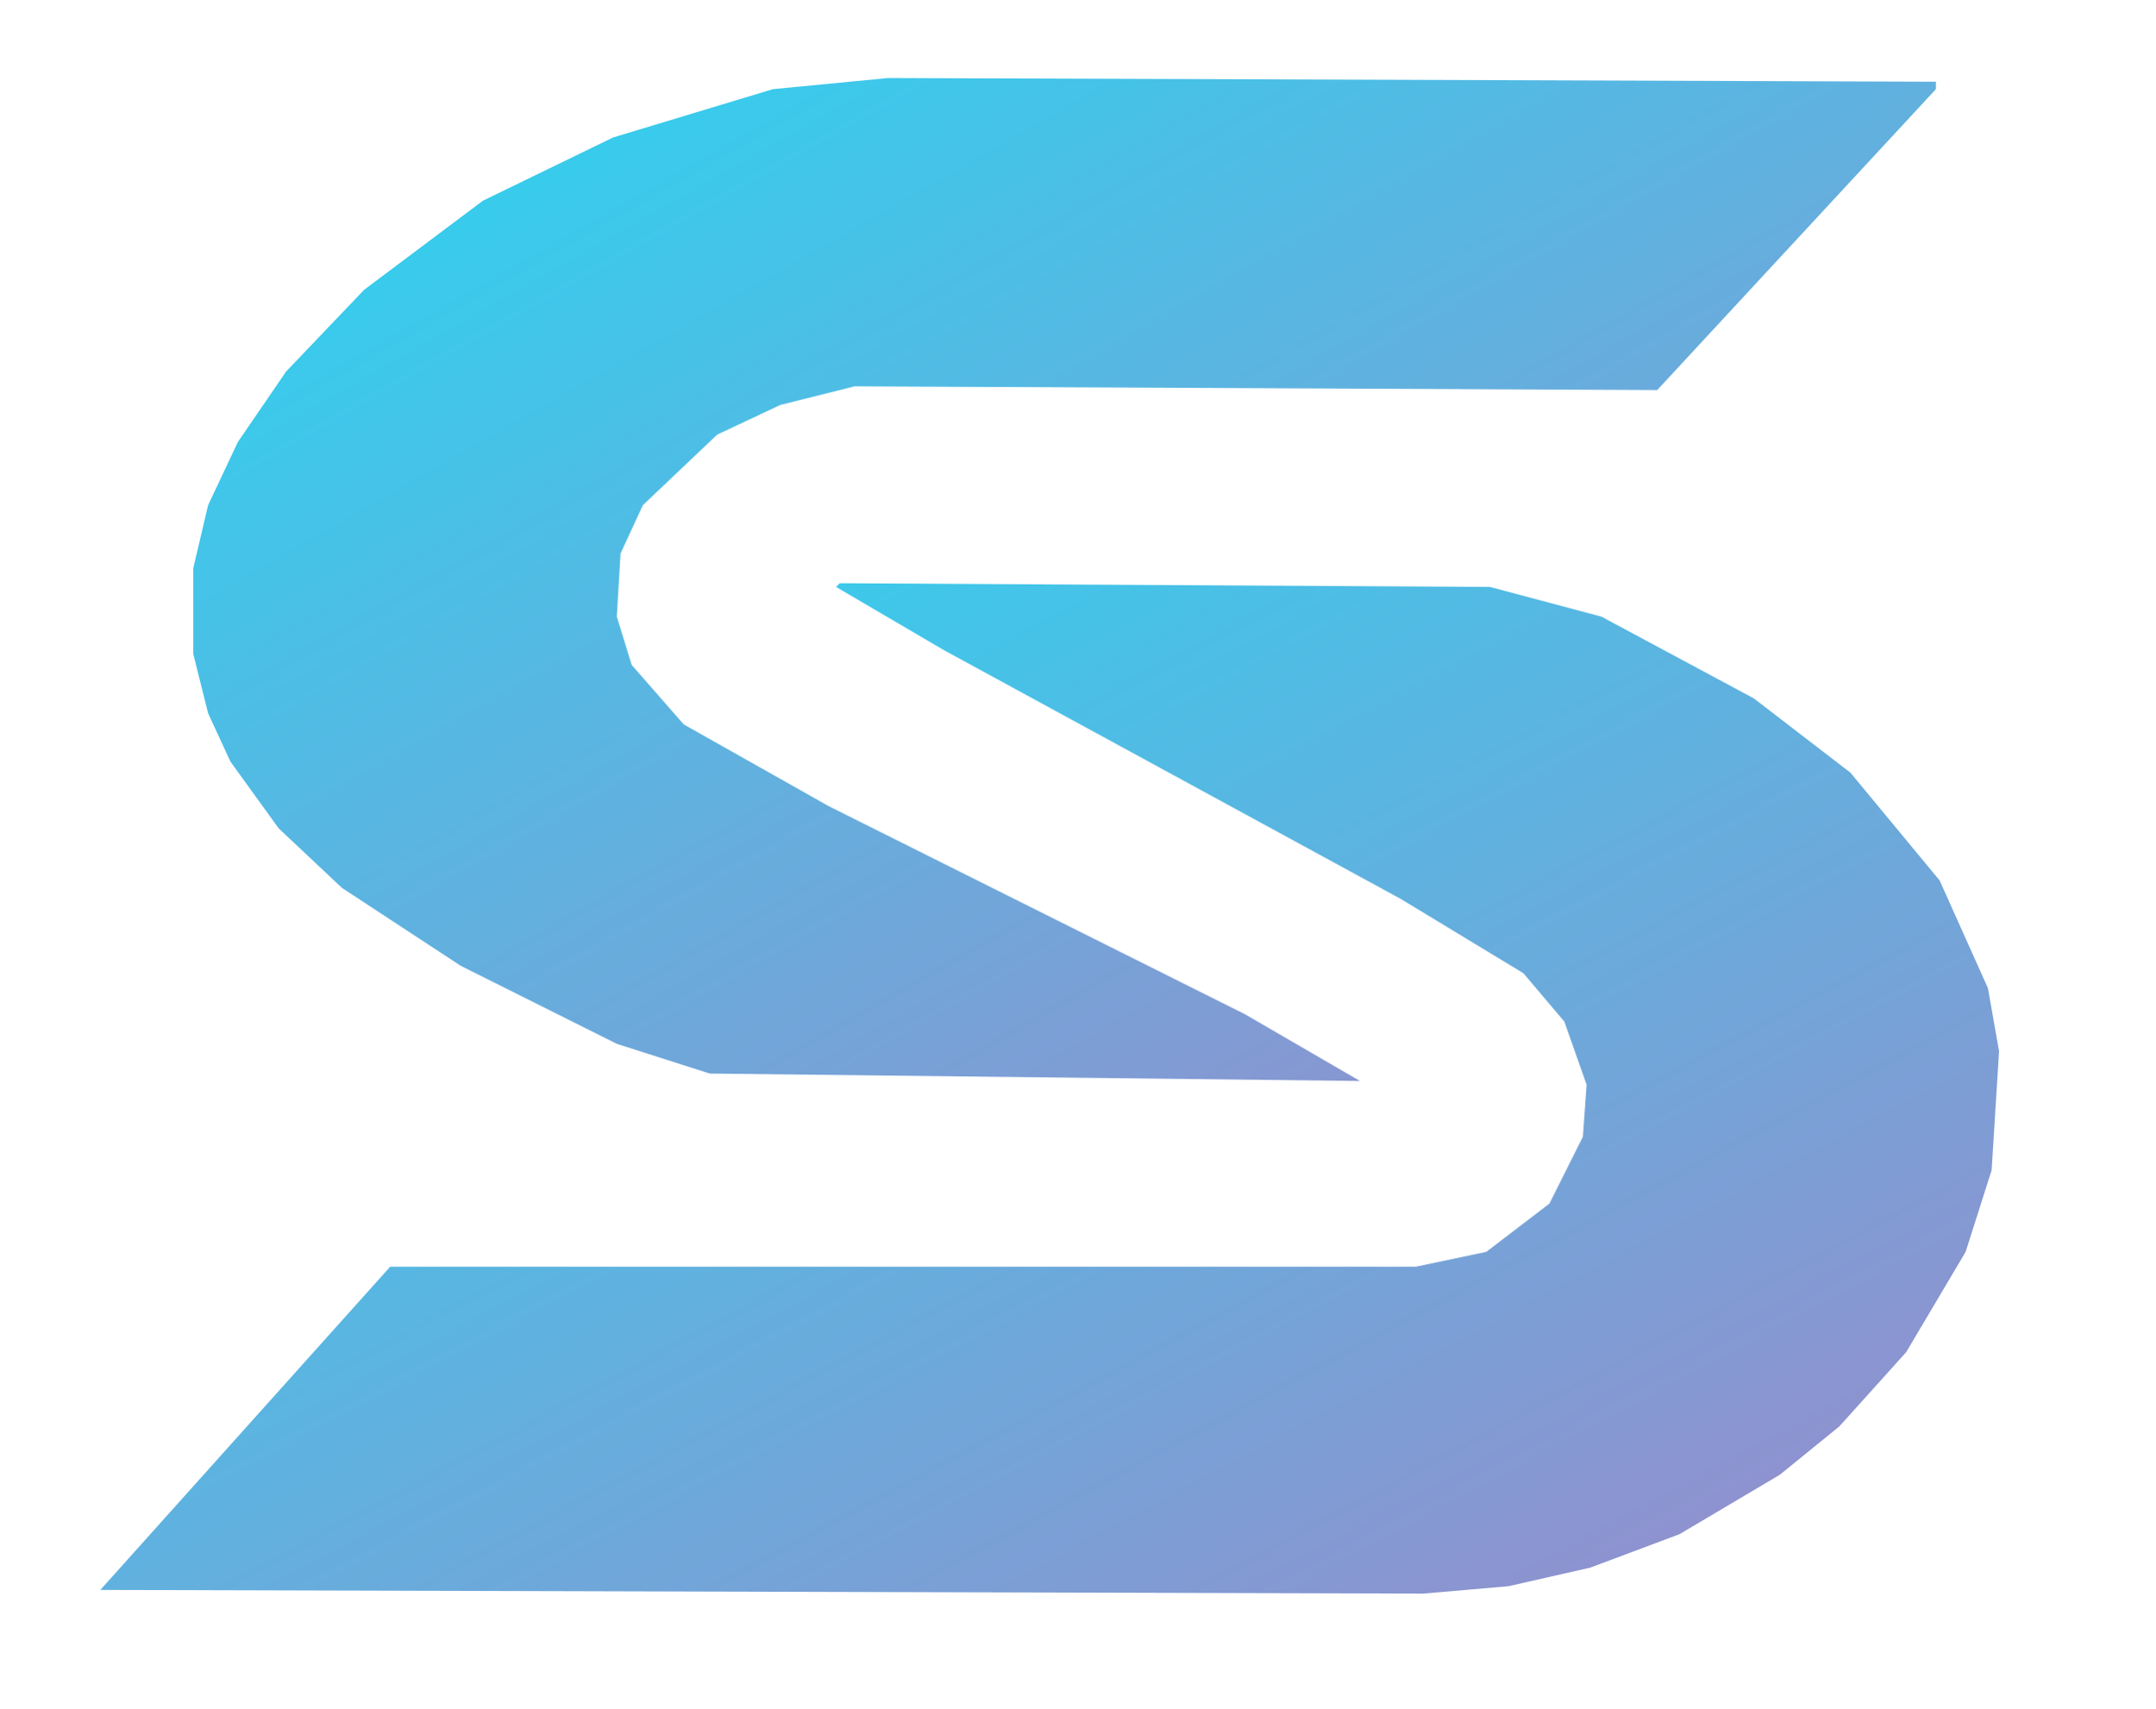
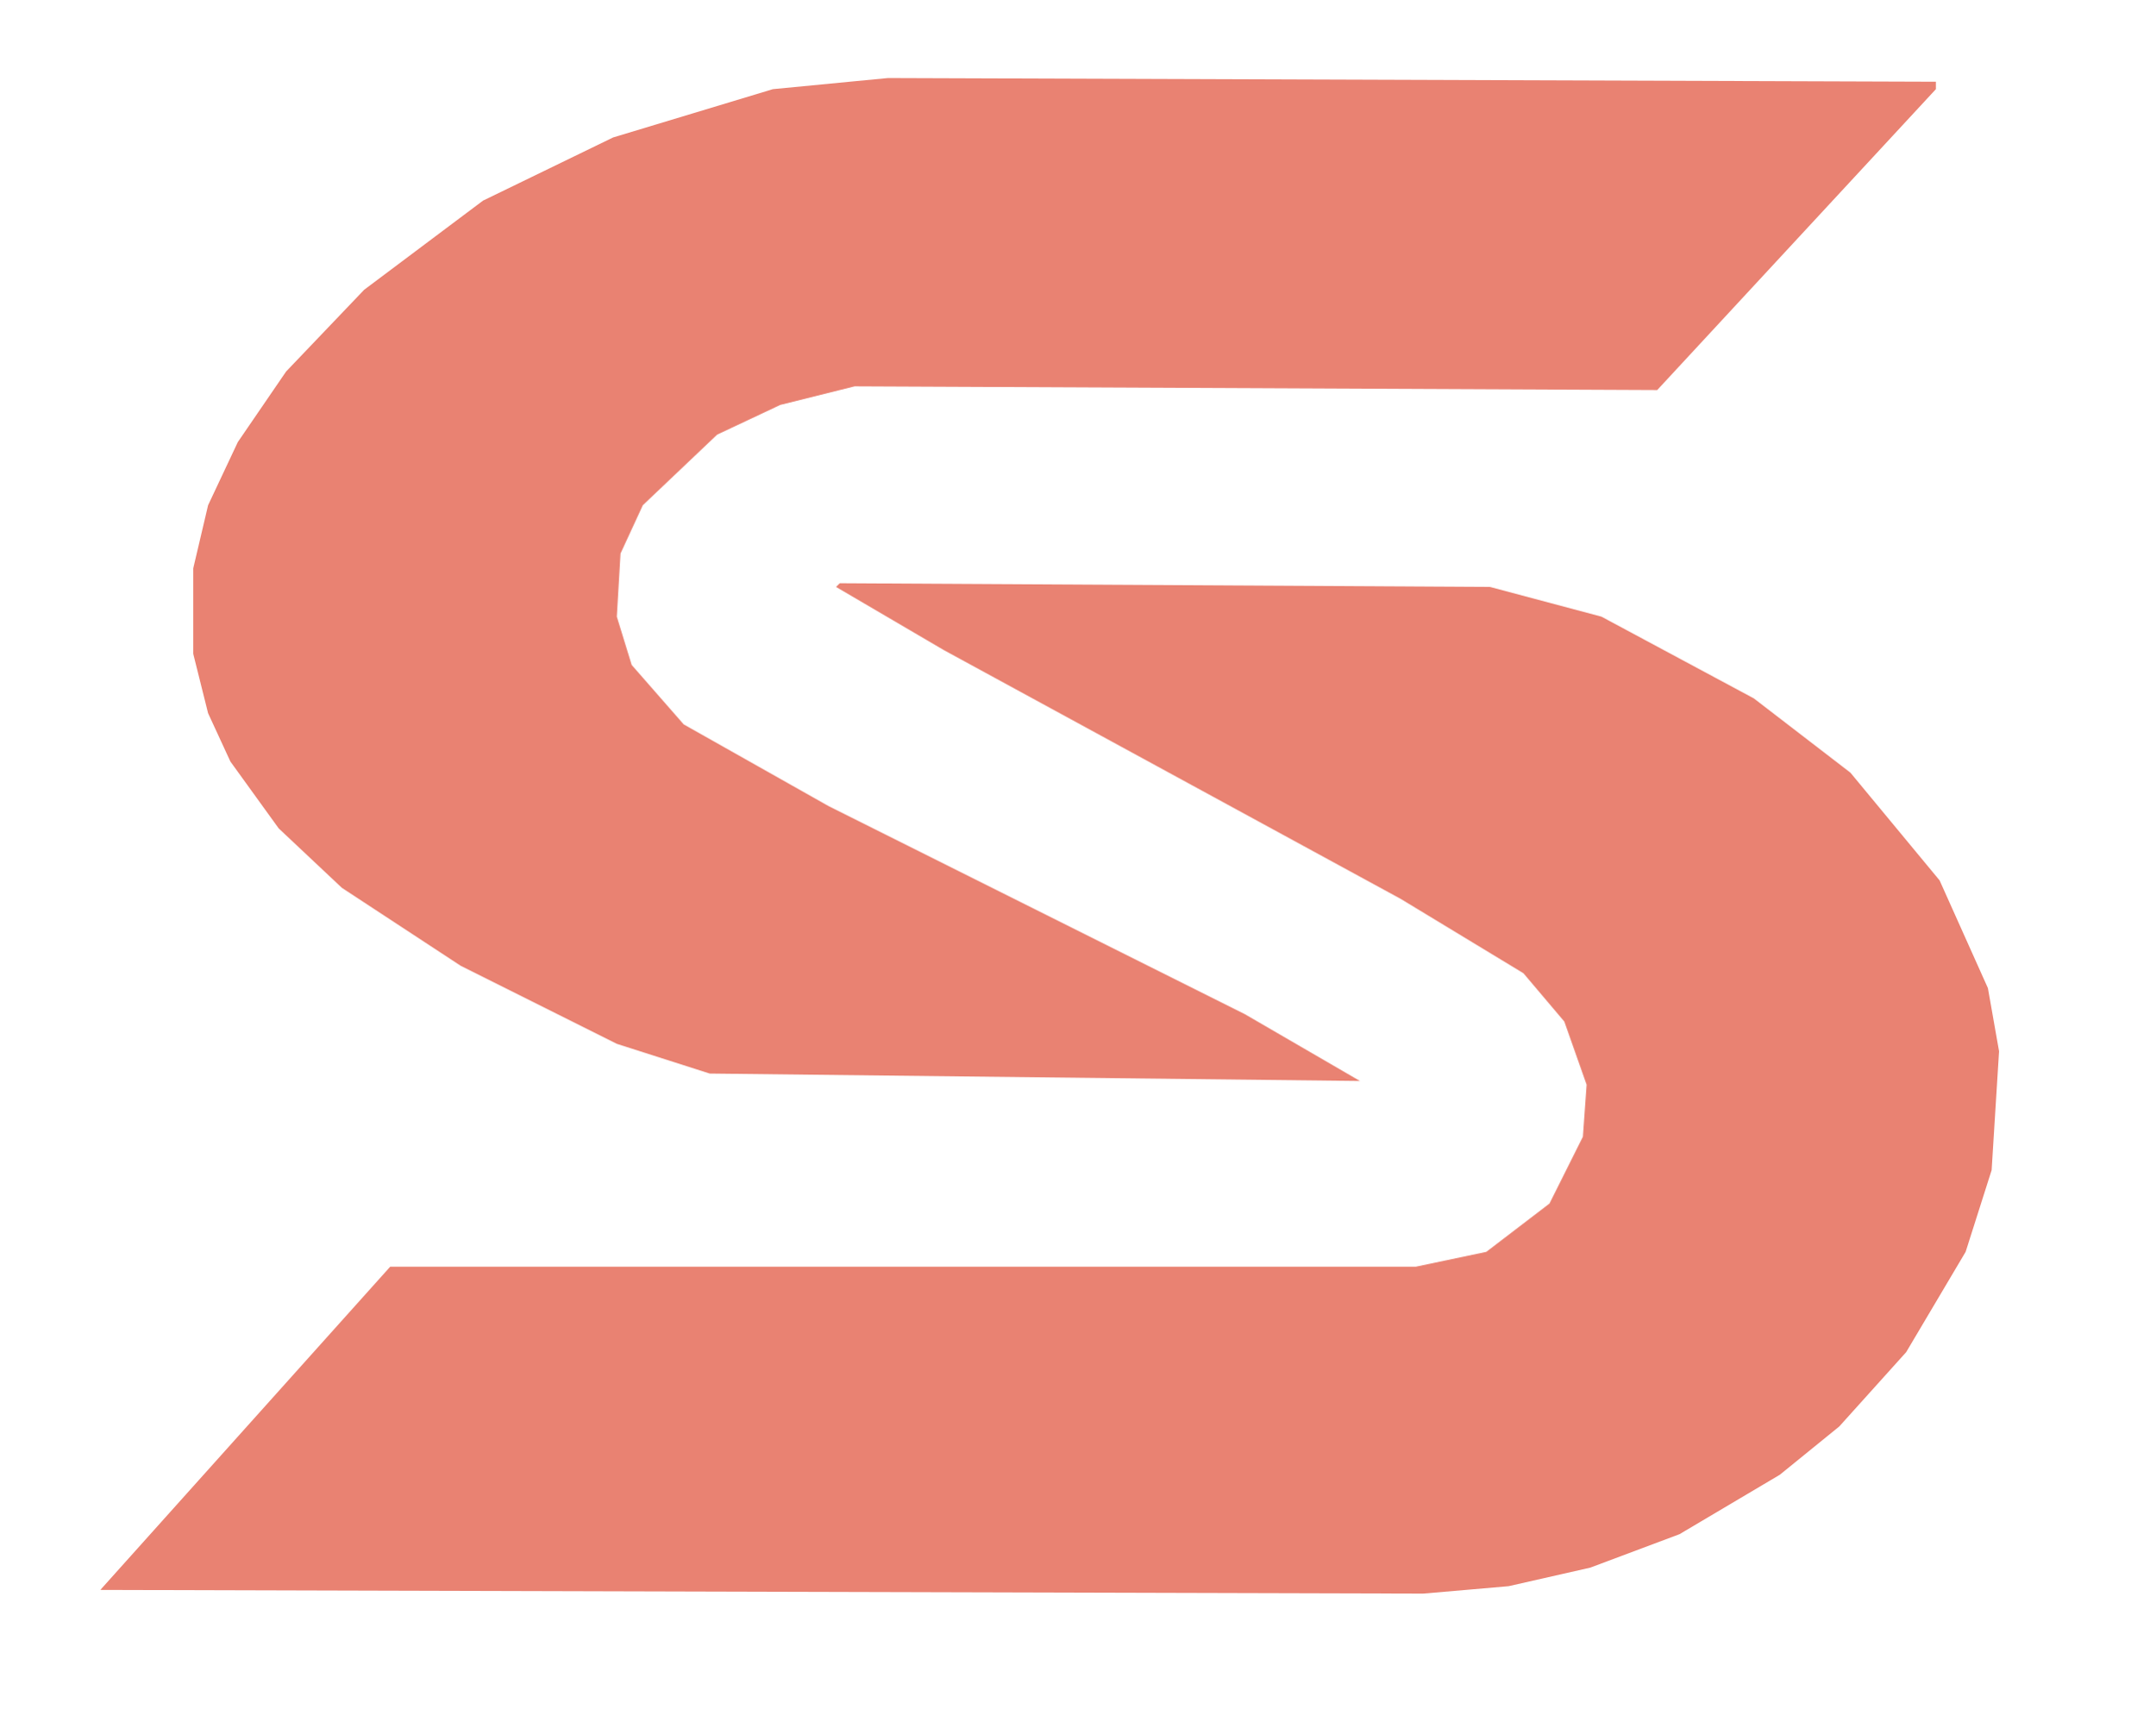
<svg xmlns="http://www.w3.org/2000/svg" viewBox="0 0 580 460" role="img" aria-label="Settle This official mark">
-   <defs>
-     <linearGradient id="brand" x1="0" y1="0" x2="1" y2="1">
-       <stop stop-color="#27D7F2" />
-       <stop offset="1" stop-color="#9B8ACB" />
-     </linearGradient>
-   </defs>
-   <g fill="url(#brand)">
+   <g fill="#E98272">
    <path d="M 27 428 L 383 429 L 406 427 L 428 422 L 452 413 L 479 397 L 495 384 L 513 364 L 529 337 L 536 315 L 538 283 L 535 266 L 522 237 L 498 208 L 472 188 L 431 166 L 401 158 L 226 157 L 225 158 L 254 175 L 377 242 L 410 262 L 421 275 L 427 292 L 426 306 L 417 324 L 400 337 L 381 341 L 105 341 Z" />
    <path d="M 64 119 L 56 136 L 52 153 L 52 176 L 56 192 L 62 205 L 75 223 L 92 239 L 124 260 L 166 281 L 191 289 L 366 291 L 335 273 L 223 217 L 184 195 L 170 179 L 166 166 L 167 149 L 173 136 L 193 117 L 210 109 L 230 104 L 446 105 L 521 24 L 521 22 L 239 21 L 208 24 L 165 37 L 130 54 L 98 78 L 77 100 Z" />
  </g>
</svg>
